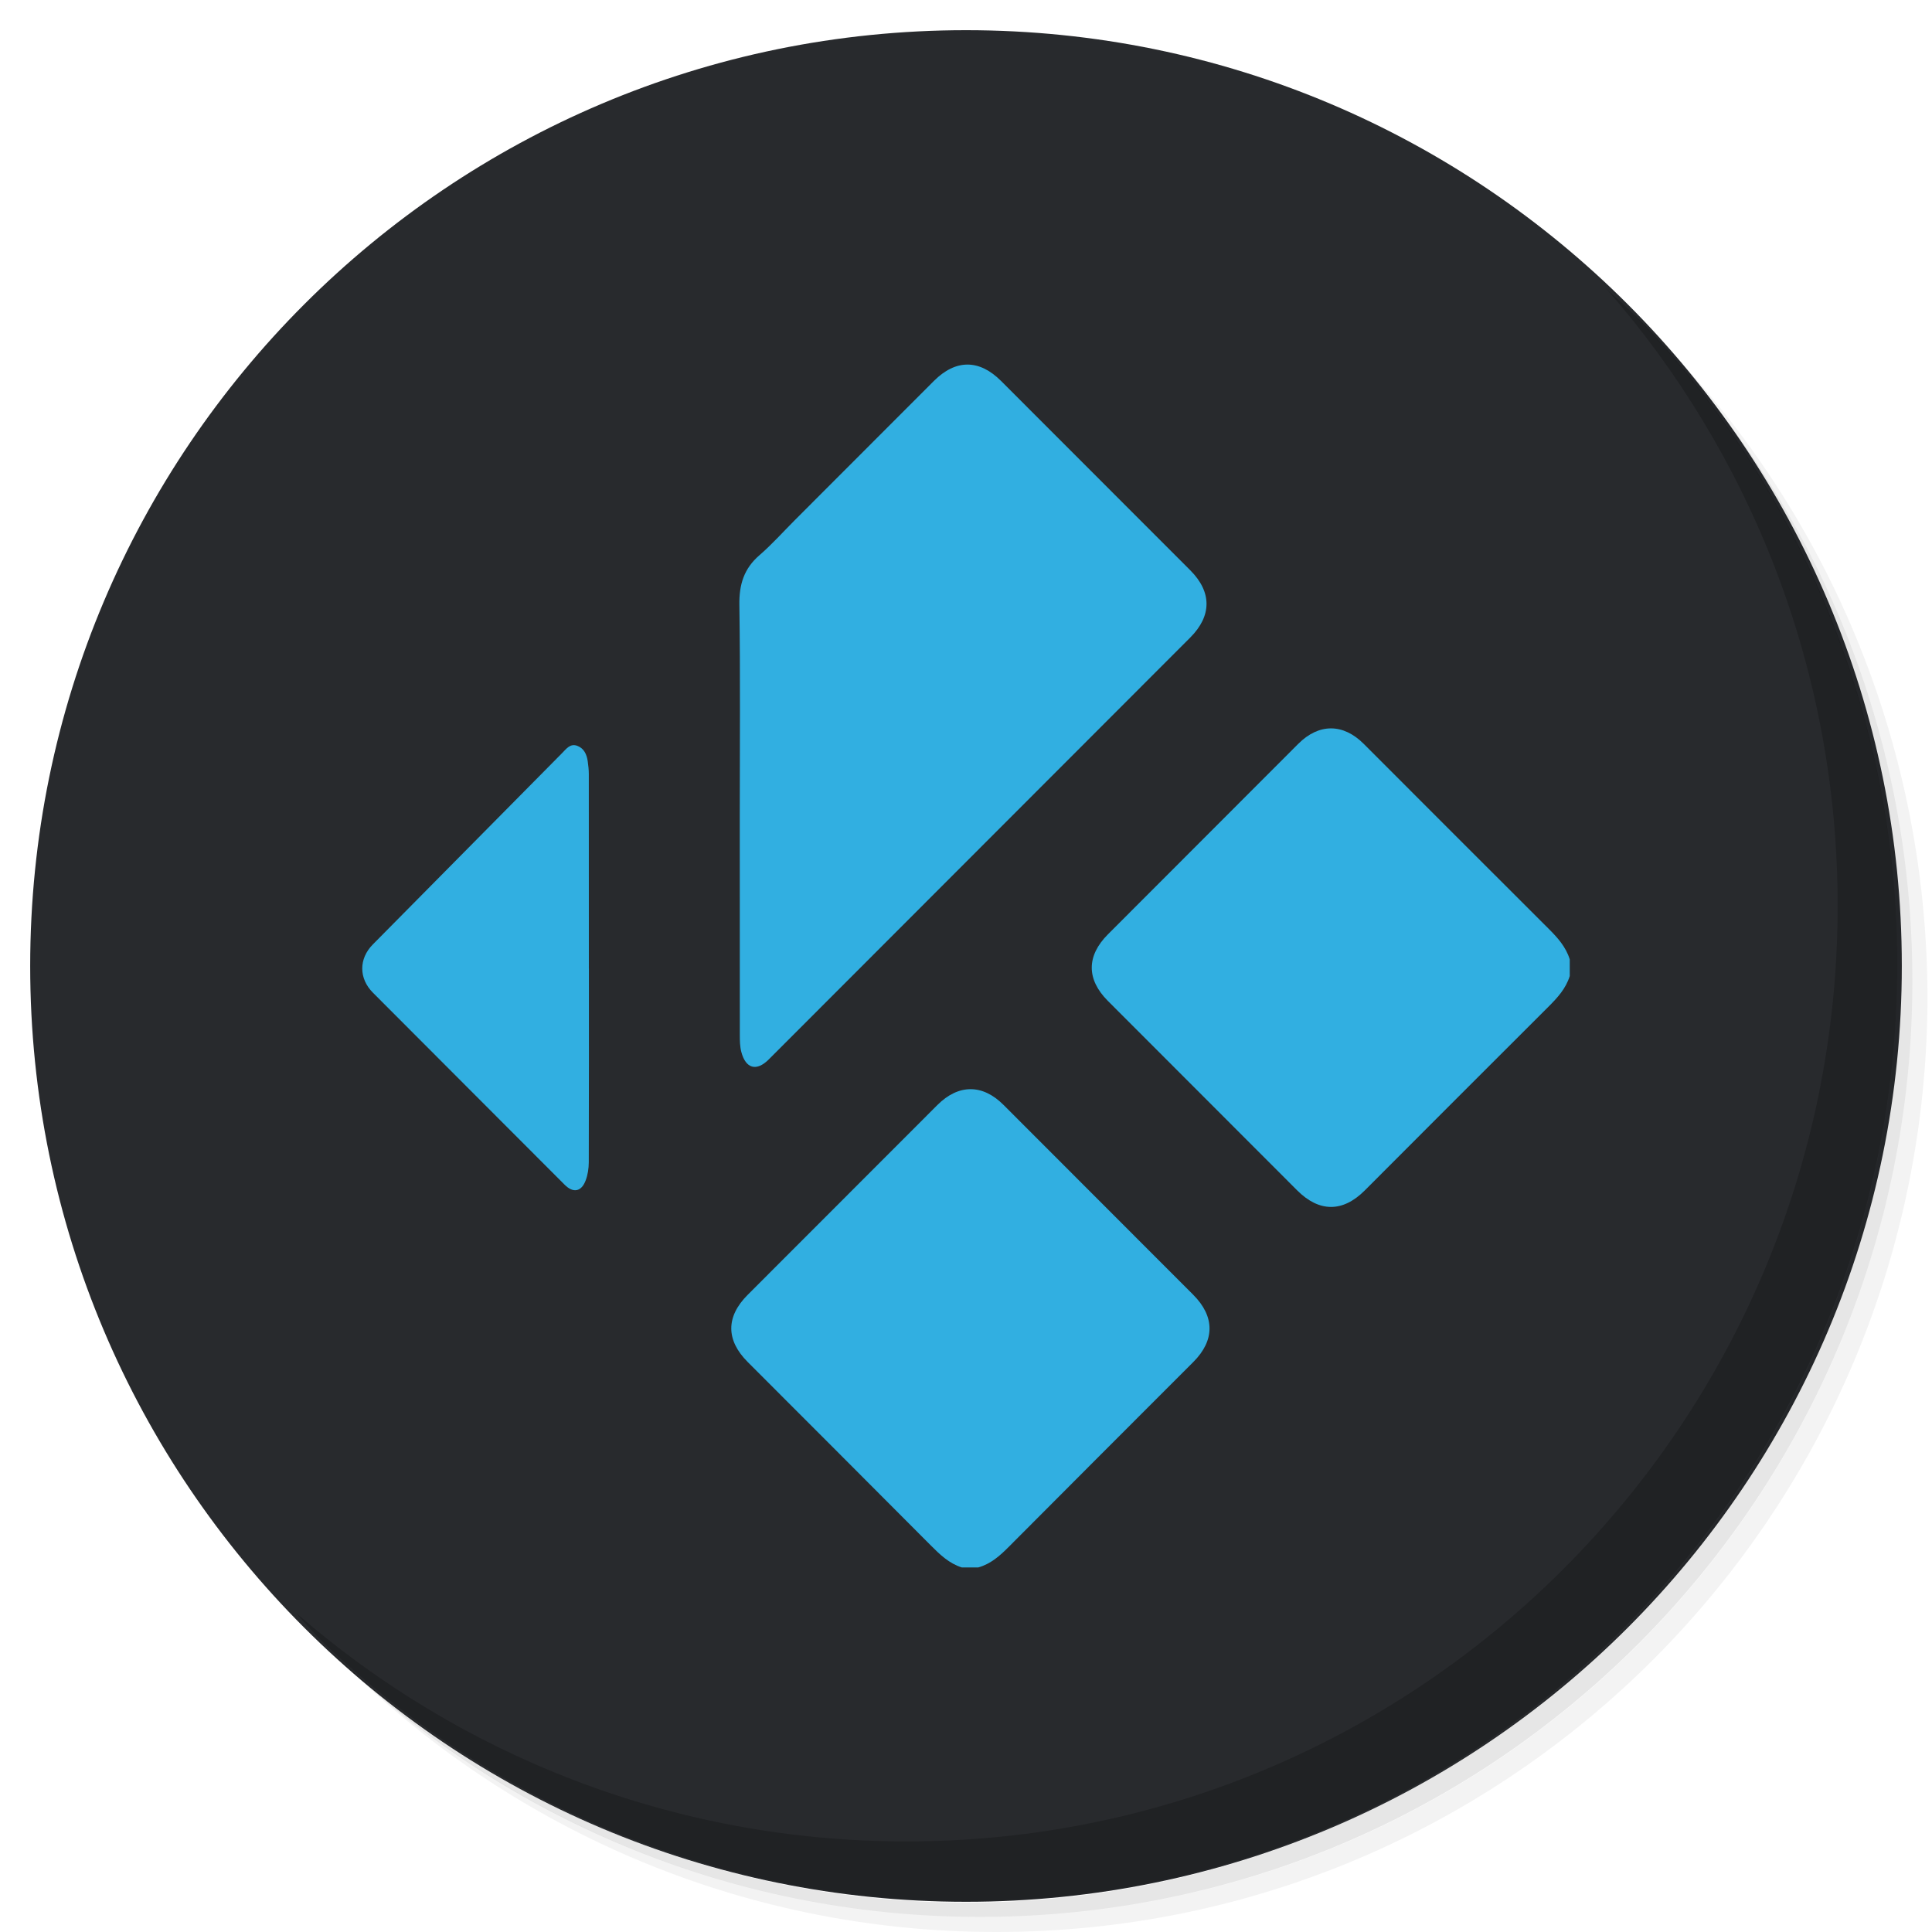
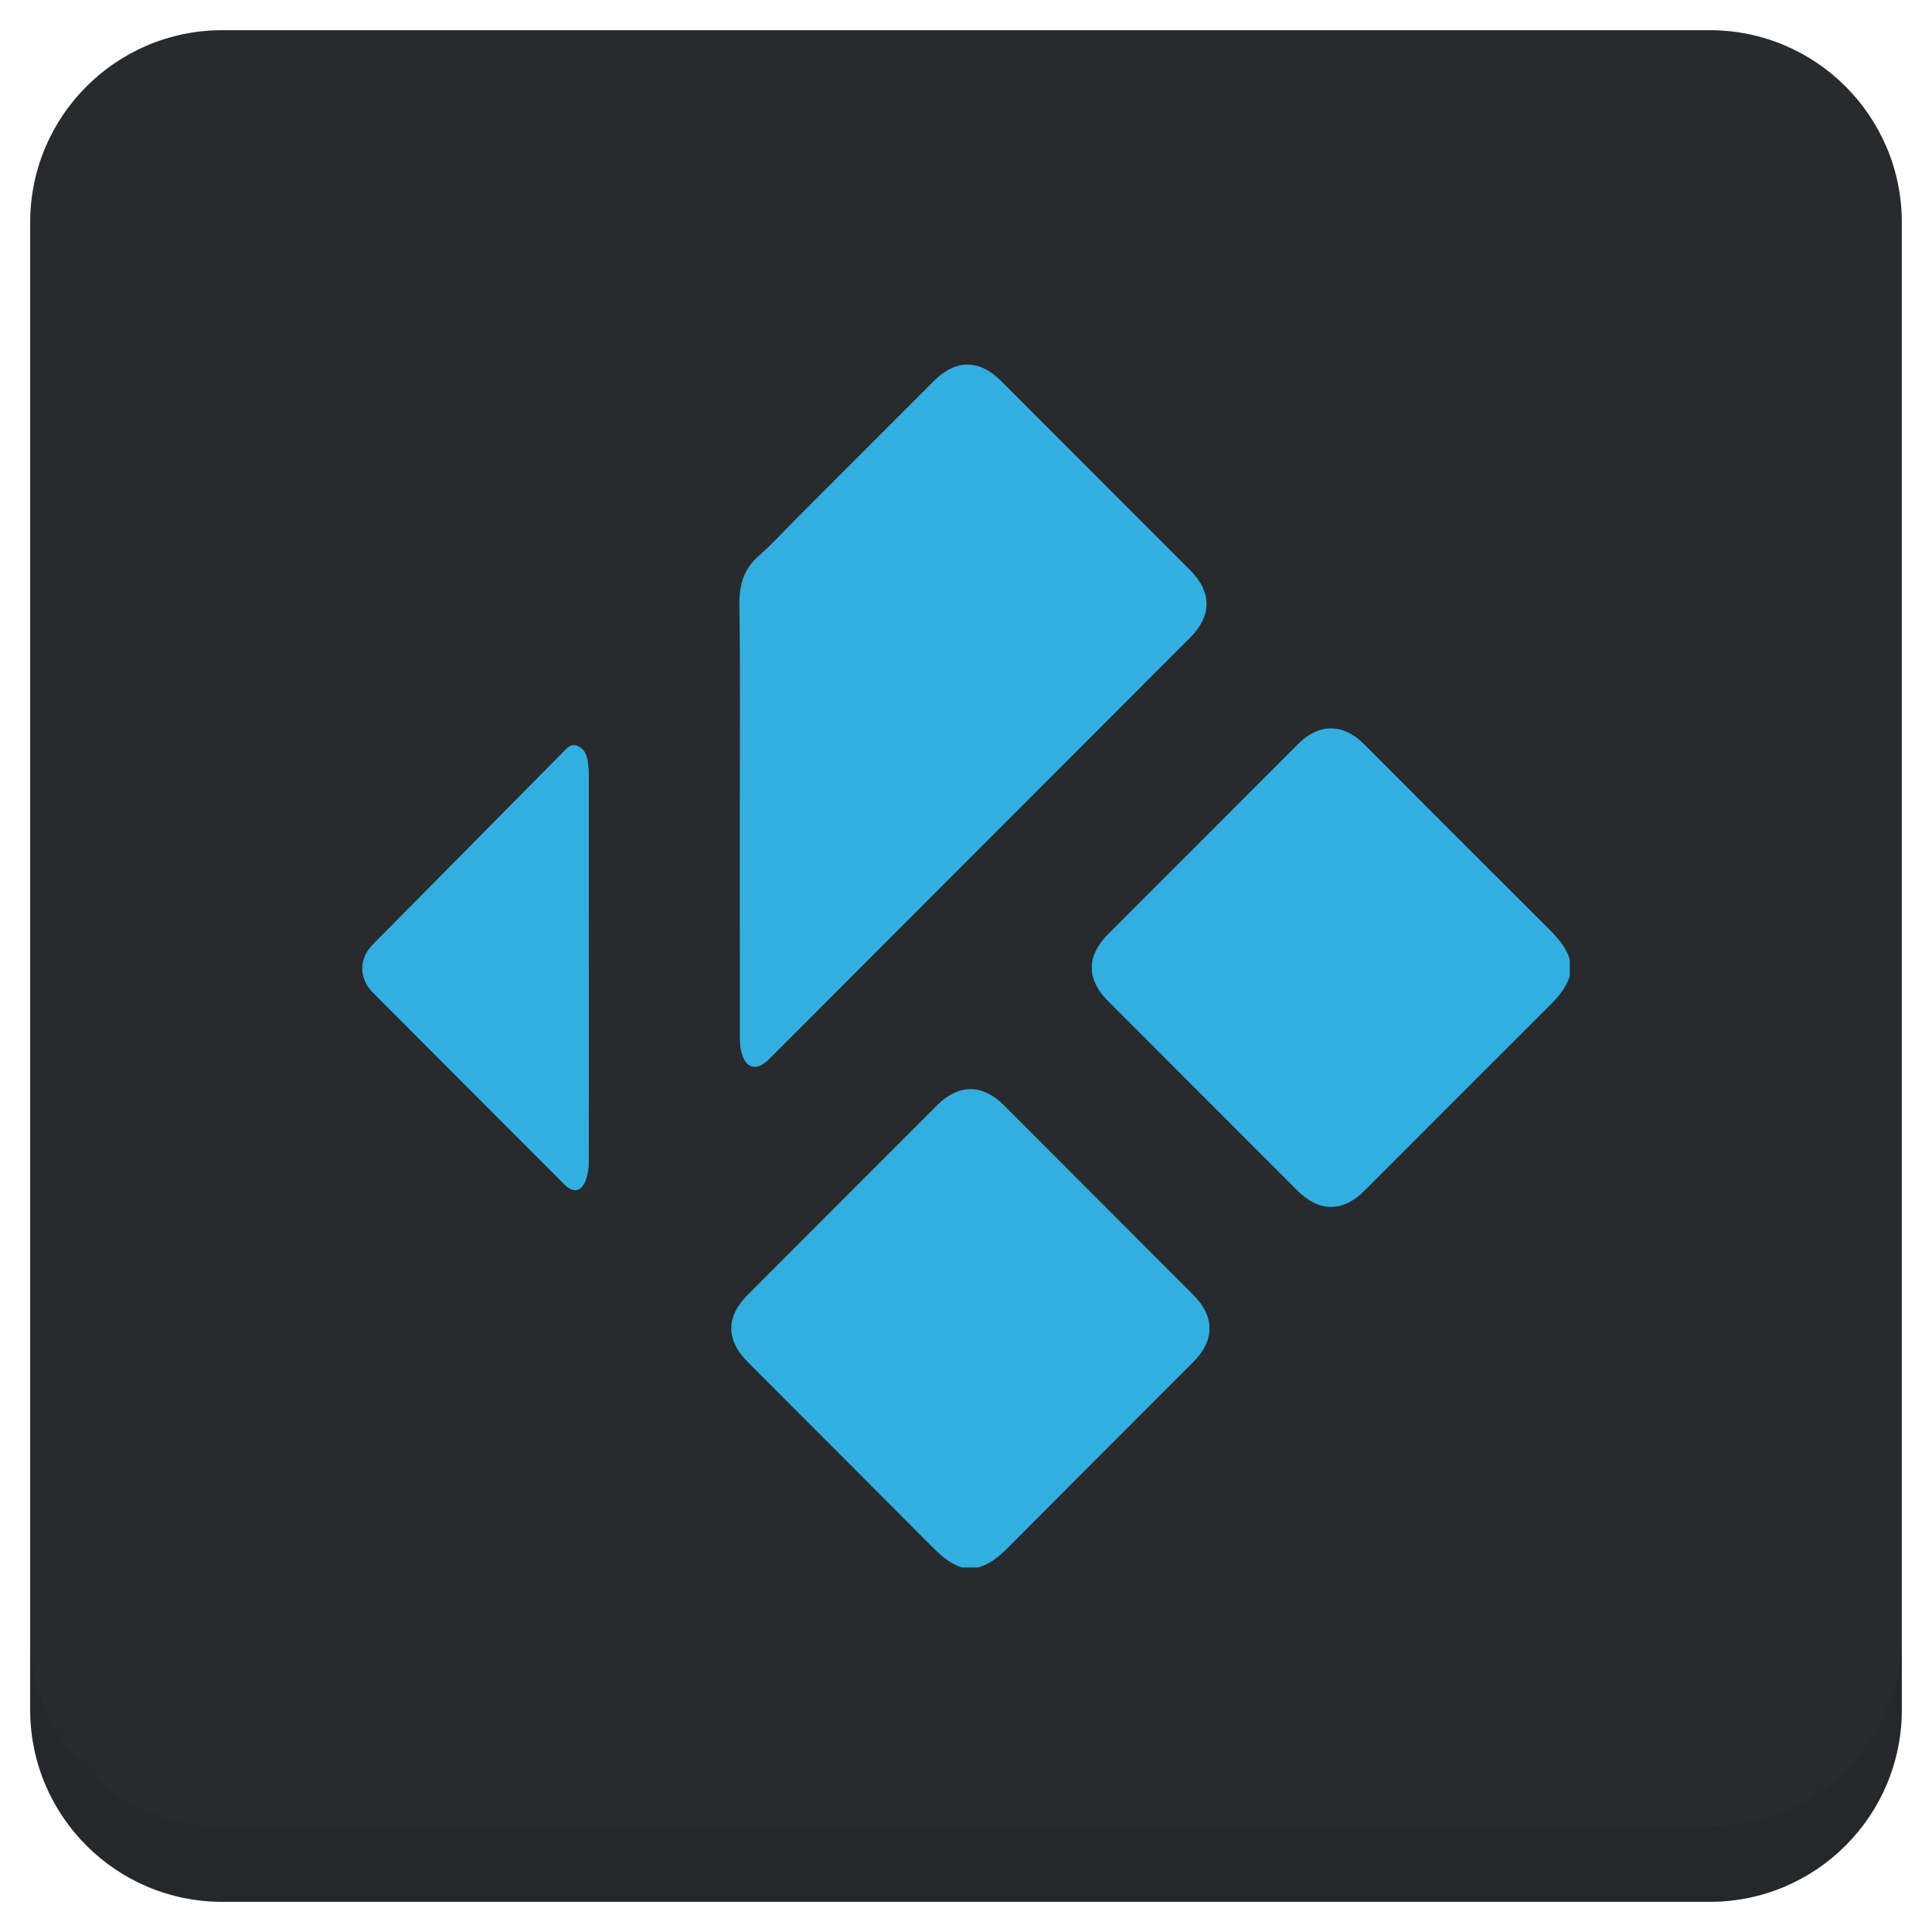
<svg xmlns="http://www.w3.org/2000/svg" xmlns:xlink="http://www.w3.org/1999/xlink" version="1.1" id="Layer_1" x="0px" y="0px" viewBox="0 0 256 256" enable-background="new 0 0 256 256" xml:space="preserve">
  <defs id="defs251">
    <clipPath id="b">
      <use width="100%" overflow="visible" xlink:href="#a" height="100%" id="use5" />
    </clipPath>
    <linearGradient x1="29.337" x2="81.837" y1="75.021" gradientUnits="userSpaceOnUse" y2="44.354" id="c">
      <stop id="stop10" offset="0" stop-opacity=".6" stop-color="#A52714" />
      <stop id="stop12" offset=".66" stop-opacity="0" stop-color="#A52714" />
    </linearGradient>
    <clipPath id="clipPath1232">
      <use width="100%" overflow="visible" xlink:href="#a" height="100%" id="use1230" />
    </clipPath>
    <clipPath id="clipPath1236">
      <use width="100%" overflow="visible" xlink:href="#a" height="100%" id="use1234" />
    </clipPath>
    <linearGradient x1="110.87" x2="52.538" y1="164.5" gradientUnits="userSpaceOnUse" y2="130.33" id="d">
      <stop id="stop23" offset="0" stop-opacity=".4" stop-color="#055524" />
      <stop id="stop25" offset=".33" stop-opacity="0" stop-color="#055524" />
    </linearGradient>
    <clipPath id="clipPath1244">
      <use width="100%" overflow="visible" xlink:href="#a" height="100%" id="use1242" />
    </clipPath>
    <clipPath id="clipPath1248">
      <use width="100%" overflow="visible" xlink:href="#a" height="100%" id="use1246" />
    </clipPath>
    <clipPath id="f">
      <use y="0" x="0" style="overflow:visible" id="use37" height="100%" xlink:href="#e" overflow="visible" width="100%" />
    </clipPath>
    <linearGradient x1="121.86" x2="136.55" y1="49.804" gradientUnits="userSpaceOnUse" y2="114.13" id="g">
      <stop id="stop42" offset="0" stop-opacity=".3" stop-color="#EA6100" />
      <stop id="stop44" offset=".66" stop-opacity="0" stop-color="#EA6100" />
    </linearGradient>
    <clipPath id="clipPath1258">
      <use width="100%" overflow="visible" xlink:href="#a" height="100%" id="use1256" />
    </clipPath>
    <clipPath id="clipPath1269">
      <use width="100%" overflow="visible" xlink:href="#a" height="100%" id="use1267" />
    </clipPath>
    <clipPath id="j">
      <use y="0" x="0" style="overflow:visible" id="use62" height="100%" xlink:href="#i" overflow="visible" width="100%" />
    </clipPath>
    <radialGradient id="l" gradientUnits="userSpaceOnUse" cy="55.948" cx="668.18" gradientTransform="translate(-576)" r="84.078">
      <stop stop-color="#3E2723" stop-opacity=".2" offset="0" id="stop73" />
      <stop stop-color="#3E2723" stop-opacity="0" offset="1" id="stop75" />
    </radialGradient>
    <clipPath id="clipPath1285">
      <use width="100%" overflow="visible" xlink:href="#a" height="100%" id="use1283" />
    </clipPath>
    <clipPath id="clipPath1289">
      <use width="100%" overflow="visible" xlink:href="#a" height="100%" id="use1287" />
    </clipPath>
    <clipPath id="n">
      <use y="0" x="0" style="overflow:visible" id="use83" height="100%" xlink:href="#m" overflow="visible" width="100%" />
    </clipPath>
    <radialGradient id="p" gradientUnits="userSpaceOnUse" cy="48.52" cx="597.88" gradientTransform="translate(-576)" r="78.044">
      <stop stop-color="#3E2723" stop-opacity=".2" offset="0" id="stop94" />
      <stop stop-color="#3E2723" stop-opacity="0" offset="1" id="stop96" />
    </radialGradient>
    <clipPath id="clipPath1305">
      <use width="100%" overflow="visible" xlink:href="#a" height="100%" id="use1303" />
    </clipPath>
    <radialGradient id="q" gradientUnits="userSpaceOnUse" cy="96.138" cx="671.84" gradientTransform="translate(-576)" r="87.87">
      <stop stop-color="#263238" stop-opacity=".2" offset="0" id="stop101" />
      <stop stop-color="#263238" stop-opacity="0" offset="1" id="stop103" />
    </radialGradient>
    <clipPath id="clipPath1312">
      <use width="100%" overflow="visible" xlink:href="#a" height="100%" id="use1310" />
    </clipPath>
    <clipPath id="clipPath1316">
      <use width="100%" overflow="visible" xlink:href="#a" height="100%" id="use1314" />
    </clipPath>
    <clipPath id="clipPath1320">
      <use width="100%" overflow="visible" xlink:href="#a" height="100%" id="use1318" />
    </clipPath>
    <clipPath id="clipPath1324">
      <use width="100%" overflow="visible" xlink:href="#a" height="100%" id="use1322" />
    </clipPath>
    <path d="m 8,184 h 83.77 l 38.88,-38.88 V 116 H 61.36 L 8,24.48 Z" id="e" />
    <path d="m 96,56 34.65,60 -38.88,68 H 184 V 56 Z" id="i" />
    <path d="M 21.97,8 V 48.34 L 61.36,116 96,56 h 88 V 8 Z" id="m" />
    <clipPath id="b-1">
      <use width="100%" overflow="visible" xlink:href="#a" height="100%" id="use5-7" />
    </clipPath>
    <clipPath id="clipPath1232-2">
      <use width="100%" overflow="visible" xlink:href="#a" height="100%" id="use1230-2" />
    </clipPath>
    <clipPath id="clipPath1236-6">
      <use width="100%" overflow="visible" xlink:href="#a" height="100%" id="use1234-1" />
    </clipPath>
    <clipPath id="clipPath1244-1">
      <use width="100%" overflow="visible" xlink:href="#a" height="100%" id="use1242-5" />
    </clipPath>
    <clipPath id="clipPath1248-9">
      <use width="100%" overflow="visible" xlink:href="#a" height="100%" id="use1246-4" />
    </clipPath>
    <clipPath id="f-9">
      <use y="0" x="0" style="overflow:visible" id="use37-0" height="100%" xlink:href="#e-8" overflow="visible" width="100%" />
    </clipPath>
    <clipPath id="clipPath1258-7">
      <use width="100%" overflow="visible" xlink:href="#a" height="100%" id="use1256-7" />
    </clipPath>
    <clipPath id="clipPath1269-1">
      <use width="100%" overflow="visible" xlink:href="#a" height="100%" id="use1267-1" />
    </clipPath>
    <clipPath id="j-5">
      <use y="0" x="0" style="overflow:visible" id="use62-9" height="100%" xlink:href="#i-5" overflow="visible" width="100%" />
    </clipPath>
    <radialGradient id="l-7" gradientUnits="userSpaceOnUse" cy="55.948" cx="668.18" gradientTransform="translate(-576)" r="84.078">
      <stop stop-color="#3E2723" stop-opacity=".2" offset="0" id="stop73-7" />
      <stop stop-color="#3E2723" stop-opacity="0" offset="1" id="stop75-6" />
    </radialGradient>
    <clipPath id="clipPath1285-7">
      <use width="100%" overflow="visible" xlink:href="#a" height="100%" id="use1283-3" />
    </clipPath>
    <clipPath id="clipPath1289-6">
      <use width="100%" overflow="visible" xlink:href="#a" height="100%" id="use1287-5" />
    </clipPath>
    <clipPath id="n-6">
      <use y="0" x="0" style="overflow:visible" id="use83-3" height="100%" xlink:href="#m-6" overflow="visible" width="100%" />
    </clipPath>
    <radialGradient id="p-9" gradientUnits="userSpaceOnUse" cy="48.52" cx="597.88" gradientTransform="translate(-576)" r="78.044">
      <stop stop-color="#3E2723" stop-opacity=".2" offset="0" id="stop94-4" />
      <stop stop-color="#3E2723" stop-opacity="0" offset="1" id="stop96-8" />
    </radialGradient>
    <clipPath id="clipPath1305-1">
      <use width="100%" overflow="visible" xlink:href="#a" height="100%" id="use1303-2" />
    </clipPath>
    <radialGradient id="q-9" gradientUnits="userSpaceOnUse" cy="96.138" cx="671.84" gradientTransform="translate(-576)" r="87.87">
      <stop stop-color="#263238" stop-opacity=".2" offset="0" id="stop101-3" />
      <stop stop-color="#263238" stop-opacity="0" offset="1" id="stop103-9" />
    </radialGradient>
    <clipPath id="clipPath1312-0">
      <use width="100%" overflow="visible" xlink:href="#a" height="100%" id="use1310-8" />
    </clipPath>
    <clipPath id="clipPath1316-8">
      <use width="100%" overflow="visible" xlink:href="#a" height="100%" id="use1314-5" />
    </clipPath>
    <clipPath id="clipPath1320-0">
      <use width="100%" overflow="visible" xlink:href="#a" height="100%" id="use1318-9" />
    </clipPath>
    <clipPath id="clipPath1324-6">
      <use width="100%" overflow="visible" xlink:href="#a" height="100%" id="use1322-3" />
    </clipPath>
    <path d="m 8,184 h 83.77 l 38.88,-38.88 V 116 H 61.36 L 8,24.48 Z" id="e-8" />
    <path d="m 96,56 34.65,60 -38.88,68 H 184 V 56 Z" id="i-5" />
    <path d="M 21.97,8 V 48.34 L 61.36,116 96,56 h 88 V 8 Z" id="m-6" />
    <radialGradient id="r" gradientUnits="userSpaceOnUse" cy="32.014" cx="34.286" gradientTransform="translate(-23.07961,-106.2699)" r="176.75">
      <stop stop-color="#fff" stop-opacity=".1" offset="0" id="stop130" />
      <stop stop-color="#fff" stop-opacity="0" offset="1" id="stop132" />
    </radialGradient>
    <clipPath id="b-0">
      <use y="0" x="0" style="overflow:visible" width="100%" overflow="visible" xlink:href="#a" height="100%" id="use5-5" />
    </clipPath>
    <clipPath id="clipPath963">
      <use y="0" x="0" style="overflow:visible" width="100%" overflow="visible" xlink:href="#a" height="100%" id="use961" />
    </clipPath>
    <clipPath id="clipPath967">
      <use y="0" x="0" style="overflow:visible" width="100%" overflow="visible" xlink:href="#a" height="100%" id="use965" />
    </clipPath>
    <radialGradient id="q-94" gradientUnits="userSpaceOnUse" cy="96.138" cx="671.84" gradientTransform="translate(-576)" r="87.87">
      <stop stop-color="#263238" stop-opacity=".2" offset="0" id="stop101-6" />
      <stop stop-color="#263238" stop-opacity="0" offset="1" id="stop103-92" />
    </radialGradient>
    <clipPath id="clipPath974">
      <use y="0" x="0" style="overflow:visible" width="100%" overflow="visible" xlink:href="#a" height="100%" id="use972" />
    </clipPath>
    <radialGradient id="p-2" gradientUnits="userSpaceOnUse" cy="48.52" cx="597.88" gradientTransform="translate(-576)" r="78.044">
      <stop stop-color="#3E2723" stop-opacity=".2" offset="0" id="stop94-47" />
      <stop stop-color="#3E2723" stop-opacity="0" offset="1" id="stop96-7" />
    </radialGradient>
    <clipPath id="clipPath981">
      <use y="0" x="0" style="overflow:visible" width="100%" overflow="visible" xlink:href="#a" height="100%" id="use979" />
    </clipPath>
    <clipPath id="clipPath985">
      <use y="0" x="0" style="overflow:visible" width="100%" overflow="visible" xlink:href="#a" height="100%" id="use983" />
    </clipPath>
    <clipPath id="n-5">
      <use width="100%" overflow="visible" xlink:href="#m-0" height="100%" id="use83-4" style="overflow:visible" x="0" y="0" />
    </clipPath>
    <radialGradient id="l-2" gradientUnits="userSpaceOnUse" cy="55.948" cx="668.18" gradientTransform="translate(-576)" r="84.078">
      <stop stop-color="#3E2723" stop-opacity=".2" offset="0" id="stop73-8" />
      <stop stop-color="#3E2723" stop-opacity="0" offset="1" id="stop75-9" />
    </radialGradient>
    <clipPath id="clipPath997">
      <use y="0" x="0" style="overflow:visible" width="100%" overflow="visible" xlink:href="#a" height="100%" id="use995" />
    </clipPath>
    <clipPath id="clipPath1001">
      <use y="0" x="0" style="overflow:visible" width="100%" overflow="visible" xlink:href="#a" height="100%" id="use999" />
    </clipPath>
    <clipPath id="j-3">
      <use width="100%" overflow="visible" xlink:href="#i-1" height="100%" id="use62-6" style="overflow:visible" x="0" y="0" />
    </clipPath>
    <clipPath id="clipPath1010">
      <use y="0" x="0" style="overflow:visible" width="100%" overflow="visible" xlink:href="#a" height="100%" id="use1008" />
    </clipPath>
    <clipPath id="clipPath1017">
      <use y="0" x="0" style="overflow:visible" width="100%" overflow="visible" xlink:href="#a" height="100%" id="use1015" />
    </clipPath>
    <clipPath id="f-0">
      <use width="100%" overflow="visible" xlink:href="#e-1" height="100%" id="use37-5" style="overflow:visible" x="0" y="0" />
    </clipPath>
    <clipPath id="clipPath1029">
      <use y="0" x="0" style="overflow:visible" width="100%" overflow="visible" xlink:href="#a" height="100%" id="use1027" />
    </clipPath>
    <clipPath id="clipPath1033">
      <use y="0" x="0" style="overflow:visible" width="100%" overflow="visible" xlink:href="#a" height="100%" id="use1031" />
    </clipPath>
    <clipPath id="clipPath1043">
      <use y="0" x="0" style="overflow:visible" width="100%" overflow="visible" xlink:href="#a" height="100%" id="use1041" />
    </clipPath>
    <clipPath id="clipPath1047">
      <use y="0" x="0" style="overflow:visible" width="100%" overflow="visible" xlink:href="#a" height="100%" id="use1045" />
    </clipPath>
    <path id="e-1" d="m 8,184 h 83.77 l 38.88,-38.88 V 116 H 61.36 L 8,24.48 Z" />
    <path id="i-1" d="m 96,56 34.65,60 -38.88,68 H 184 V 56 Z" />
    <path id="m-0" d="M 21.97,8 V 48.34 L 61.36,116 96,56 h 88 V 8 Z" />
    <circle r="88" cx="96" cy="96" id="a" />
    <path d="m8 184h83.77l38.88-38.88v-29.12h-69.29l-53.36-91.52z" id="e-6" />
    <path d="m96 56l34.65 60-38.88 68h92.23v-128z" id="i-2" />
    <path d="m21.97 8v40.34l39.39 67.66 34.64-60h88v-48z" id="m-8" />
    <defs id="defs1820">
      <path d="M 21.97,8 V 48.34 L 61.36,116 96,56 h 88 V 8 Z" id="path1928" />
    </defs>
    <clipPath id="n-7">
      <use id="use1822" height="100%" xlink:href="#m-8" overflow="visible" width="100%" style="overflow:visible" x="0" y="0" />
    </clipPath>
    <defs id="defs1799">
      <path d="m 96,56 34.65,60 -38.88,68 H 184 V 56 Z" id="path1918" />
    </defs>
    <clipPath id="j-6">
      <use id="use1801" height="100%" xlink:href="#i-2" overflow="visible" width="100%" style="overflow:visible" x="0" y="0" />
    </clipPath>
    <defs id="defs1774">
      <path d="m 8,184 h 83.77 l 38.88,-38.88 V 116 H 61.36 L 8,24.48 Z" id="path1902" />
    </defs>
    <clipPath id="f-06">
      <use id="use1776" height="100%" xlink:href="#e-6" overflow="visible" width="100%" style="overflow:visible" x="0" y="0" />
    </clipPath>
    <linearGradient x1="110.87" x2="52.538" y1="164.5" gradientUnits="userSpaceOnUse" y2="130.33" id="linearGradient1897">
      <stop id="stop1762" offset="0" stop-opacity=".4" stop-color="#055524" />
      <stop id="stop1764" offset=".33" stop-opacity="0" stop-color="#055524" />
    </linearGradient>
    <linearGradient x1="29.337" x2="81.837" y1="75.021" gradientUnits="userSpaceOnUse" y2="44.354" id="linearGradient1889">
      <stop id="stop1749" offset="0" stop-opacity=".6" stop-color="#A52714" />
      <stop id="stop1751" offset=".66" stop-opacity="0" stop-color="#A52714" />
    </linearGradient>
    <linearGradient id="linearGradient1910" y2="114.13" gradientUnits="userSpaceOnUse" y1="49.804" x2="136.55" x1="121.86">
      <stop stop-color="#EA6100" stop-opacity=".3" offset="0" id="stop1781" />
      <stop stop-color="#EA6100" stop-opacity="0" offset=".66" id="stop1783" />
    </linearGradient>
    <clipPath id="b-3">
      <use y="0" x="0" style="overflow:visible" width="100%" overflow="visible" xlink:href="#a" height="100%" id="use5-1" />
    </clipPath>
    <clipPath id="clipPath1024">
      <use y="0" x="0" style="overflow:visible" width="100%" overflow="visible" xlink:href="#a" height="100%" id="use1022" />
    </clipPath>
    <clipPath id="clipPath1028">
      <use y="0" x="0" style="overflow:visible" width="100%" overflow="visible" xlink:href="#a" height="100%" id="use1026" />
    </clipPath>
    <clipPath id="clipPath1035">
      <use y="0" x="0" style="overflow:visible" width="100%" overflow="visible" xlink:href="#a" height="100%" id="use1033" />
    </clipPath>
    <clipPath id="clipPath1039">
      <use y="0" x="0" style="overflow:visible" width="100%" overflow="visible" xlink:href="#a" height="100%" id="use1037" />
    </clipPath>
    <clipPath id="f-6">
      <use y="0" x="0" style="overflow:visible" id="use37-8" height="100%" xlink:href="#e-61" overflow="visible" width="100%" />
    </clipPath>
    <clipPath id="clipPath1048">
      <use y="0" x="0" style="overflow:visible" width="100%" overflow="visible" xlink:href="#a" height="100%" id="use1046" />
    </clipPath>
    <clipPath id="clipPath1058">
      <use y="0" x="0" style="overflow:visible" width="100%" overflow="visible" xlink:href="#a" height="100%" id="use1056" />
    </clipPath>
    <clipPath id="j-66">
      <use y="0" x="0" style="overflow:visible" id="use62-4" height="100%" xlink:href="#i-59" overflow="visible" width="100%" />
    </clipPath>
    <radialGradient id="l-9" gradientUnits="userSpaceOnUse" cy="55.948" cx="668.18" gradientTransform="translate(-576)" r="84.078">
      <stop stop-color="#3E2723" stop-opacity=".2" offset="0" id="stop73-5" />
      <stop stop-color="#3E2723" stop-opacity="0" offset="1" id="stop75-0" />
    </radialGradient>
    <clipPath id="clipPath1073">
      <use y="0" x="0" style="overflow:visible" width="100%" overflow="visible" xlink:href="#a" height="100%" id="use1071" />
    </clipPath>
    <clipPath id="clipPath1077">
      <use y="0" x="0" style="overflow:visible" width="100%" overflow="visible" xlink:href="#a" height="100%" id="use1075" />
    </clipPath>
    <clipPath id="n-4">
      <use y="0" x="0" style="overflow:visible" id="use83-8" height="100%" xlink:href="#m-4" overflow="visible" width="100%" />
    </clipPath>
    <radialGradient id="p-7" gradientUnits="userSpaceOnUse" cy="48.52" cx="597.88" gradientTransform="translate(-576)" r="78.044">
      <stop stop-color="#3E2723" stop-opacity=".2" offset="0" id="stop94-1" />
      <stop stop-color="#3E2723" stop-opacity="0" offset="1" id="stop96-72" />
    </radialGradient>
    <clipPath id="clipPath1092">
      <use y="0" x="0" style="overflow:visible" width="100%" overflow="visible" xlink:href="#a" height="100%" id="use1090" />
    </clipPath>
    <radialGradient id="q-7" gradientUnits="userSpaceOnUse" cy="96.138" cx="671.84" gradientTransform="translate(-576)" r="87.87">
      <stop stop-color="#263238" stop-opacity=".2" offset="0" id="stop101-2" />
      <stop stop-color="#263238" stop-opacity="0" offset="1" id="stop103-2" />
    </radialGradient>
    <clipPath id="clipPath1099">
      <use y="0" x="0" style="overflow:visible" width="100%" overflow="visible" xlink:href="#a" height="100%" id="use1097" />
    </clipPath>
    <clipPath id="clipPath1103">
      <use y="0" x="0" style="overflow:visible" width="100%" overflow="visible" xlink:href="#a" height="100%" id="use1101" />
    </clipPath>
    <clipPath id="clipPath1107">
      <use y="0" x="0" style="overflow:visible" width="100%" overflow="visible" xlink:href="#a" height="100%" id="use1105" />
    </clipPath>
    <clipPath id="clipPath1111">
      <use y="0" x="0" style="overflow:visible" width="100%" overflow="visible" xlink:href="#a" height="100%" id="use1109" />
    </clipPath>
    <radialGradient id="r-6" gradientUnits="userSpaceOnUse" cy="32.014" cx="34.286" gradientTransform="translate(-7,-7)" r="176.75">
      <stop stop-color="#fff" stop-opacity=".1" offset="0" id="stop130-1" />
      <stop stop-color="#fff" stop-opacity="0" offset="1" id="stop132-0" />
    </radialGradient>
    <path d="m 8,184 h 83.77 l 38.88,-38.88 V 116 H 61.36 L 8,24.48 Z" id="e-61" />
    <path d="m 96,56 34.65,60 -38.88,68 H 184 V 56 Z" id="i-59" />
    <path d="M 21.97,8 V 48.34 L 61.36,116 96,56 h 88 V 8 Z" id="m-4" />
    <clipPath id="b-9">
      <use y="0" x="0" style="overflow:visible" width="100%" overflow="visible" xlink:href="#a" height="100%" id="use5-0" />
    </clipPath>
    <clipPath id="clipPath1024-7">
      <use y="0" x="0" style="overflow:visible" width="100%" overflow="visible" xlink:href="#a" height="100%" id="use1022-7" />
    </clipPath>
    <clipPath id="clipPath1028-1">
      <use y="0" x="0" style="overflow:visible" width="100%" overflow="visible" xlink:href="#a" height="100%" id="use1026-1" />
    </clipPath>
    <clipPath id="clipPath1035-7">
      <use y="0" x="0" style="overflow:visible" width="100%" overflow="visible" xlink:href="#a" height="100%" id="use1033-7" />
    </clipPath>
    <clipPath id="clipPath1039-6">
      <use y="0" x="0" style="overflow:visible" width="100%" overflow="visible" xlink:href="#a" height="100%" id="use1037-7" />
    </clipPath>
    <clipPath id="f-3">
      <use y="0" x="0" style="overflow:visible" id="use37-6" height="100%" xlink:href="#e-9" overflow="visible" width="100%" />
    </clipPath>
    <clipPath id="clipPath1048-3">
      <use y="0" x="0" style="overflow:visible" width="100%" overflow="visible" xlink:href="#a" height="100%" id="use1046-9" />
    </clipPath>
    <clipPath id="clipPath1058-4">
      <use y="0" x="0" style="overflow:visible" width="100%" overflow="visible" xlink:href="#a" height="100%" id="use1056-8" />
    </clipPath>
    <clipPath id="j-1">
      <use y="0" x="0" style="overflow:visible" id="use62-2" height="100%" xlink:href="#i-6" overflow="visible" width="100%" />
    </clipPath>
    <radialGradient id="l-93" gradientUnits="userSpaceOnUse" cy="55.948" cx="668.18" gradientTransform="translate(-576)" r="84.078">
      <stop stop-color="#3E2723" stop-opacity=".2" offset="0" id="stop73-9" />
      <stop stop-color="#3E2723" stop-opacity="0" offset="1" id="stop75-08" />
    </radialGradient>
    <clipPath id="clipPath1073-8">
      <use y="0" x="0" style="overflow:visible" width="100%" overflow="visible" xlink:href="#a" height="100%" id="use1071-5" />
    </clipPath>
    <clipPath id="clipPath1077-0">
      <use y="0" x="0" style="overflow:visible" width="100%" overflow="visible" xlink:href="#a" height="100%" id="use1075-9" />
    </clipPath>
    <clipPath id="n-63">
      <use y="0" x="0" style="overflow:visible" id="use83-85" height="100%" xlink:href="#m-2" overflow="visible" width="100%" />
    </clipPath>
    <radialGradient id="p-6" gradientUnits="userSpaceOnUse" cy="48.52" cx="597.88" gradientTransform="translate(-576)" r="78.044">
      <stop stop-color="#3E2723" stop-opacity=".2" offset="0" id="stop94-11" />
      <stop stop-color="#3E2723" stop-opacity="0" offset="1" id="stop96-5" />
    </radialGradient>
    <clipPath id="clipPath1092-9">
      <use y="0" x="0" style="overflow:visible" width="100%" overflow="visible" xlink:href="#a" height="100%" id="use1090-8" />
    </clipPath>
    <radialGradient id="q-4" gradientUnits="userSpaceOnUse" cy="96.138" cx="671.84" gradientTransform="translate(-576)" r="87.87">
      <stop stop-color="#263238" stop-opacity=".2" offset="0" id="stop101-8" />
      <stop stop-color="#263238" stop-opacity="0" offset="1" id="stop103-1" />
    </radialGradient>
    <clipPath id="clipPath1099-0">
      <use y="0" x="0" style="overflow:visible" width="100%" overflow="visible" xlink:href="#a" height="100%" id="use1097-3" />
    </clipPath>
    <clipPath id="clipPath1103-0">
      <use y="0" x="0" style="overflow:visible" width="100%" overflow="visible" xlink:href="#a" height="100%" id="use1101-4" />
    </clipPath>
    <clipPath id="clipPath1107-4">
      <use y="0" x="0" style="overflow:visible" width="100%" overflow="visible" xlink:href="#a" height="100%" id="use1105-4" />
    </clipPath>
    <clipPath id="clipPath1111-4">
      <use y="0" x="0" style="overflow:visible" width="100%" overflow="visible" xlink:href="#a" height="100%" id="use1109-7" />
    </clipPath>
    <radialGradient id="r-63" gradientUnits="userSpaceOnUse" cy="32.014" cx="34.286" gradientTransform="translate(-7,-7)" r="176.75">
      <stop stop-color="#fff" stop-opacity=".1" offset="0" id="stop130-17" />
      <stop stop-color="#fff" stop-opacity="0" offset="1" id="stop132-5" />
    </radialGradient>
    <path d="m 8,184 h 83.77 l 38.88,-38.88 V 116 H 61.36 L 8,24.48 Z" id="e-9" />
    <path d="m 96,56 34.65,60 -38.88,68 H 184 V 56 Z" id="i-6" />
    <path d="M 21.97,8 V 48.34 L 61.36,116 96,56 h 88 V 8 Z" id="m-2" />
  </defs>
-   <g id="layer3" style="display:none">
+   <g id="layer3" style="display:inline">
    <rect style="display:inline;fill:#282a2d;fill-opacity:1;stroke-width:1.418" id="rect1101" width="248" height="248" x="4" y="4" ry="25.456" />
  </g>
-   <g id="layer2" style="display:none">
+   <g id="layer2" style="display:inline">
    <path style="display:inline;opacity:0.5;fill:#17171d;fill-opacity:0.392;stroke-width:1.418" d="m 4,216.545 v 10 C 4,240.647 15.353,252 29.455,252 H 226.545 C 240.647,252 252,240.647 252,226.545 v -10 C 252,230.647 240.647,242 226.545,242 H 29.455 C 15.353,242 4,230.647 4,216.545 Z" id="rect1101-3" />
  </g>
-   <g id="layer4" style="display:inline">
+   <g id="layer4" style="display:none">
    <circle style="fill:#282a2d;fill-opacity:1;stroke:none;stroke-width:2.74;stroke-miterlimit:4;stroke-dasharray:none;stroke-opacity:1" id="path1090" cx="128" cy="128" r="124" />
  </g>
-   <g id="layer6" style="display:inline">
+   <g id="layer6" style="display:none">
    <g id="g2548" style="display:inline" transform="translate(-2.960187,1.58543)">
      <path d="m 256.36,128.415 c 0,-33.9 -13.5,-64.5 -35.4,-86.9 -0.4,-0.3 -0.7,-0.7 -1.1,-1 21.3,22.3 34.5,52.6 34.5,86 0,68.5 -55.2,124 -123.4,124 -32.9,0 -62.9,-13 -85,-34.1 0.3,0.3 0.6,0.6 0.9,0.9 22.2,21.7 52.6,35.1 86,35.1 68.2,0 123.5,-55.5 123.5,-124 z" id="path238" style="display:inline;opacity:0.1" />
      <path d="m 219.86,40.415 c -0.7,-0.6 -1.4,-1.3 -2,-1.9 -0.7,-0.6 -1.4,-1.2 -2.1,-1.9 19.1,21.8 30.7,50.5 30.7,81.8 0,68.5 -55.2,124 -123.4,124 -30.9,0 -59.2,-11.4 -80.9,-30.3 0.6,0.7 1.2,1.4 1.9,2.1 0.6,0.7 1.3,1.4 1.9,2 22.1,21.1 52.1,34.1 85,34.1 68.2,0 123.4,-55.5 123.4,-124 0,-33.3 -13.1,-63.6 -34.5,-85.9 z" id="path240" style="display:inline;opacity:0.2" />
      <path d="m 220.96,41.515 c 21.9,22.4 35.4,53.1 35.4,86.9 0,68.5 -55.2,124 -123.4,124 -33.5,0 -63.8,-13.4 -86,-35.1 22.4,22.9 53.6,37.1 88,37.1 68.2,0 123.4,-55.5 123.4,-124 -0.1,-34.9 -14.4,-66.4 -37.4,-88.9 z" id="path236" style="display:inline;opacity:0.05" />
    </g>
  </g>
  <g id="layer1">
    <g transform="matrix(0.6519904,0,0,0.6519904,-73.34754,-62.17626)" id="g20">
      <path d="m 431.521,293.719 c -0.791,2.568 -2.526,4.448 -4.384,6.299 -12.448,12.406 -24.857,24.852 -37.278,37.284 -4.476,4.478 -9.259,4.465 -13.752,-0.032 -12.82,-12.83 -25.641,-25.659 -38.456,-38.491 -4.366,-4.372 -4.364,-9.144 0.013,-13.526 12.888,-12.906 25.778,-25.809 38.671,-38.708 4.195,-4.198 9.124,-4.2 13.318,-0.004 12.499,12.501 24.979,25.02 37.499,37.496 1.859,1.852 3.586,3.741 4.369,6.31 z" id="path12" style="clip-rule:evenodd;fill:#31afe1;fill-rule:evenodd" />
      <path d="m 307.953,413.914 c -2.556,-0.812 -4.408,-2.582 -6.251,-4.436 -12.395,-12.458 -24.828,-24.877 -37.247,-37.312 -4.444,-4.45 -4.449,-9.198 -0.015,-13.638 12.855,-12.865 25.709,-25.729 38.567,-38.592 4.274,-4.274 9.171,-4.29 13.422,-0.037 12.856,12.864 25.711,25.729 38.563,38.597 4.415,4.421 4.428,9.264 0.031,13.664 -12.527,12.541 -25.075,25.066 -37.573,37.633 -1.789,1.798 -3.629,3.415 -6.123,4.12 h -3.374 z" id="path14" style="clip-rule:evenodd;fill:#31afe1;fill-rule:evenodd" />
      <path d="m 262.841,261.207 c 0,-14.303 0.129,-28.608 -0.081,-42.909 -0.061,-4.14 0.928,-7.374 4.089,-10.104 2.543,-2.198 4.797,-4.733 7.179,-7.118 9.423,-9.433 18.845,-18.867 28.271,-28.296 4.433,-4.432 9.213,-4.429 13.643,0.002 12.821,12.825 25.641,25.653 38.459,38.482 4.403,4.407 4.4,9.254 -0.003,13.663 -15.16,15.179 -30.326,30.356 -45.49,45.533 -13.391,13.405 -26.78,26.809 -40.173,40.212 -2.481,2.482 -4.679,1.905 -5.581,-1.536 -0.278,-1.066 -0.3,-2.219 -0.301,-3.332 -0.018,-14.866 -0.012,-29.732 -0.012,-44.597" id="path16" style="clip-rule:evenodd;fill:#31afe1;fill-rule:evenodd" />
      <path d="m 232.182,292.201 c 0,13.127 0.019,26.256 -0.026,39.383 -0.005,1.247 -0.203,2.567 -0.65,3.724 -0.876,2.279 -2.52,2.561 -4.241,0.844 -6.037,-6.027 -12.057,-12.071 -18.083,-18.107 -6.965,-6.977 -13.932,-13.953 -20.894,-20.934 -2.882,-2.889 -2.895,-6.898 -0.024,-9.801 12.82,-12.967 25.643,-25.933 38.472,-38.895 0.848,-0.857 1.648,-2.02 3.089,-1.475 1.378,0.52 1.922,1.763 2.118,3.141 0.122,0.854 0.218,1.722 0.22,2.583 0.013,13.179 0.009,26.359 0.009,39.537 z" id="path18" style="clip-rule:evenodd;fill:#31afe1;fill-rule:evenodd" />
    </g>
  </g>
</svg>
